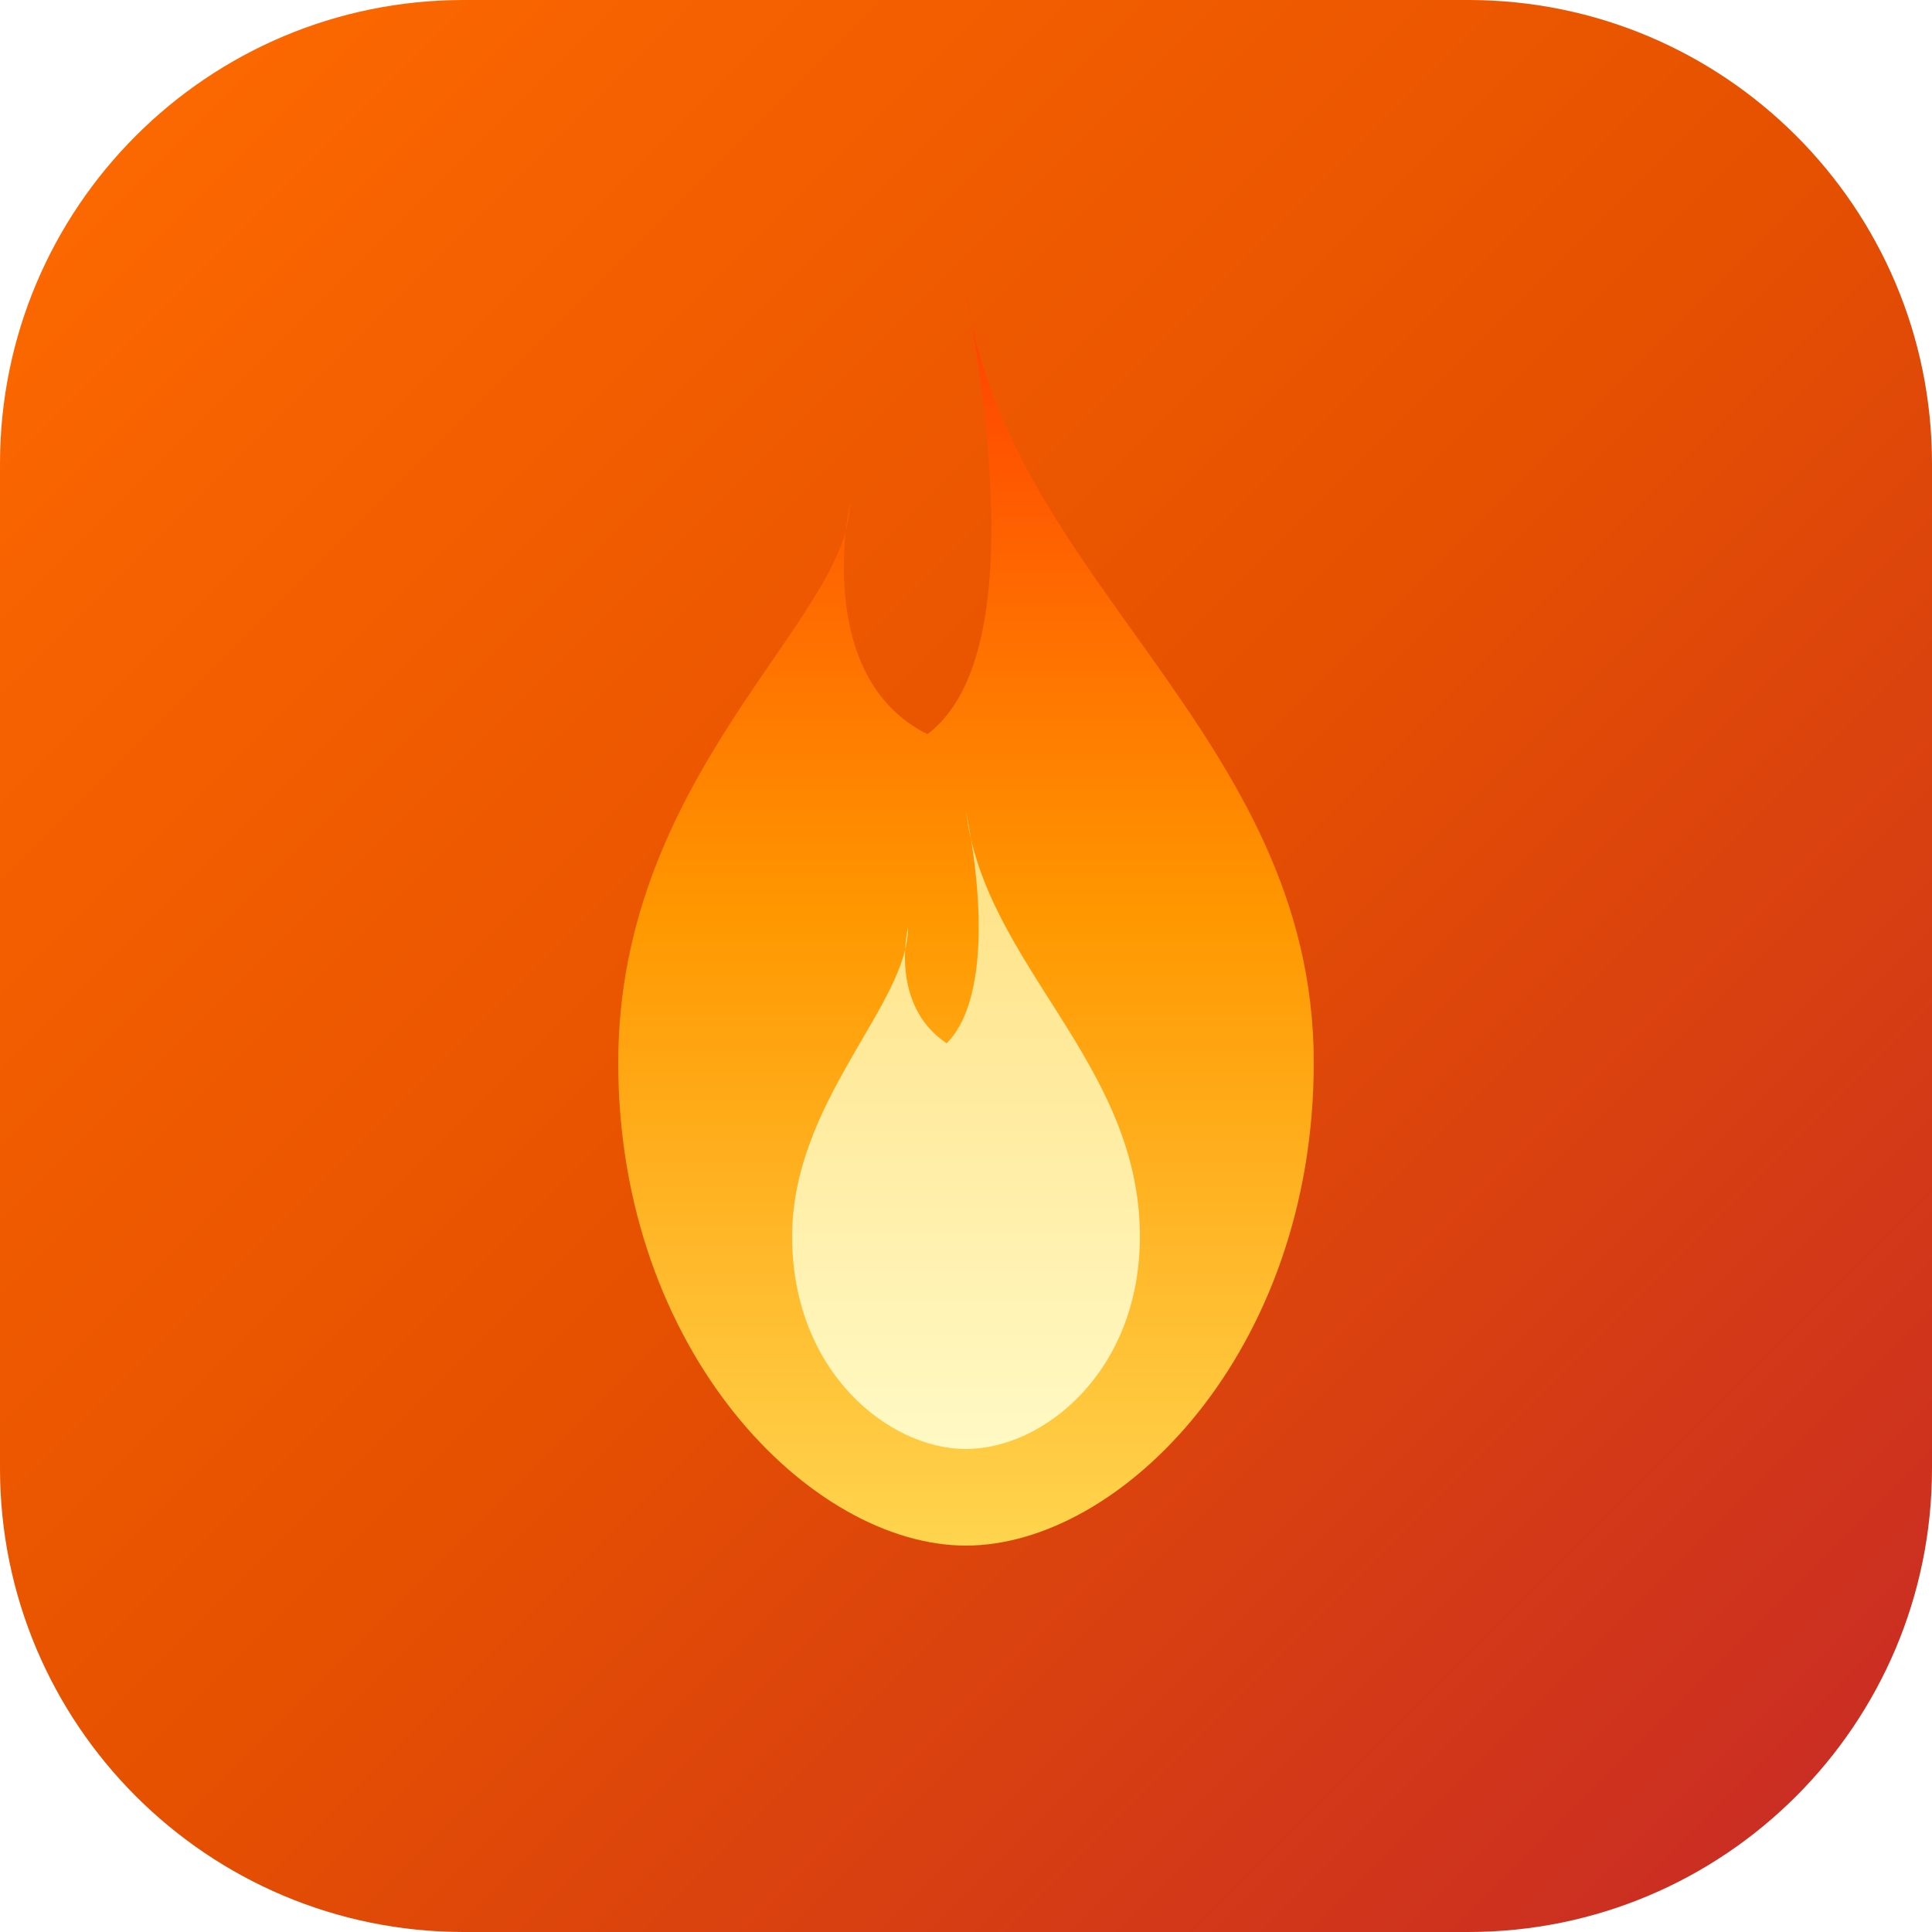
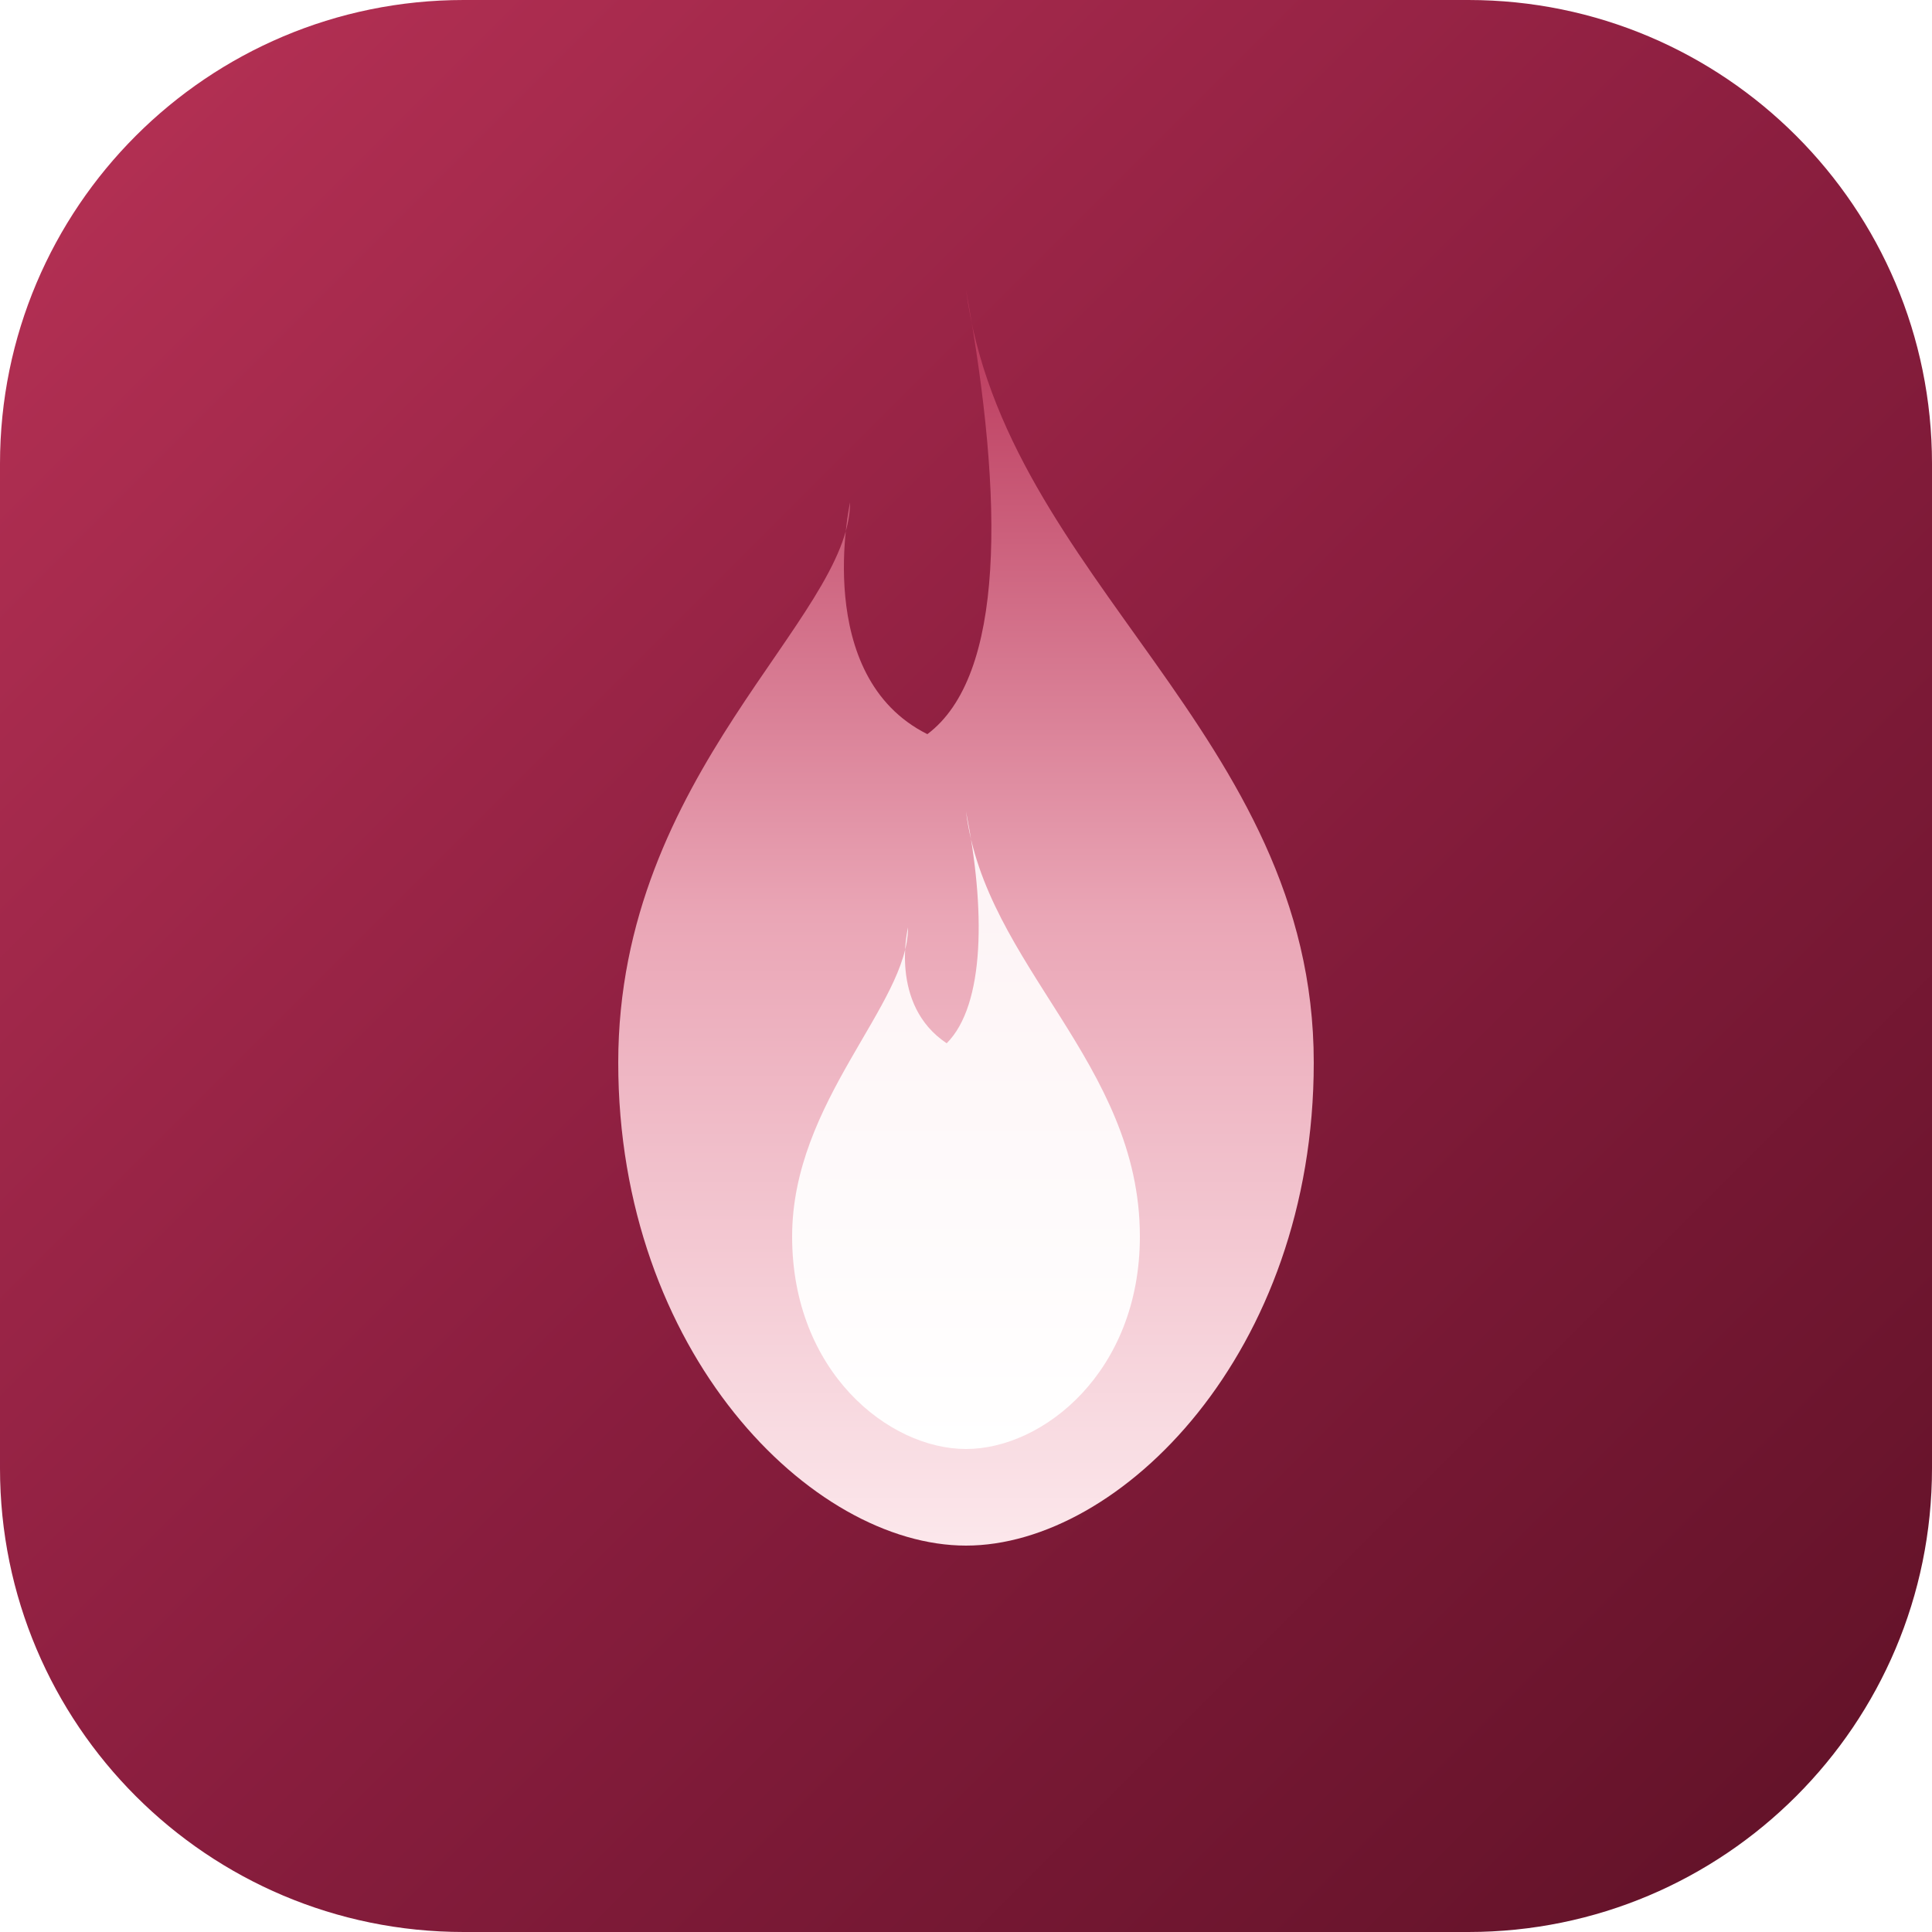
<svg xmlns="http://www.w3.org/2000/svg" viewBox="0 0 100 100">
  <defs>
    <linearGradient id="bgGrad" x1="0%" y1="0%" x2="100%" y2="100%">
-       <stop offset="0%" stop-color="#FF6B00" />
-       <stop offset="50%" stop-color="#E65100" />
-       <stop offset="100%" stop-color="#C62828" />
+       <stop offset="0%" stop-color="#B83256" />
+       <stop offset="50%" stop-color="#8B1E3F" />
+       <stop offset="100%" stop-color="#5E1126" />
    </linearGradient>
    <linearGradient id="flameGrad" x1="0%" y1="100%" x2="0%" y2="0%">
-       <stop offset="0%" stop-color="#FFD54F" />
-       <stop offset="50%" stop-color="#FF9800" />
-       <stop offset="100%" stop-color="#FF3D00" />
+       <stop offset="0%" stop-color="#FCE8EC" />
+       <stop offset="50%" stop-color="#EAA6B6" />
+       <stop offset="100%" stop-color="#B83256" />
    </linearGradient>
    <linearGradient id="innerFlame" x1="0%" y1="100%" x2="0%" y2="0%">
-       <stop offset="0%" stop-color="#FFF9C4" />
-       <stop offset="100%" stop-color="#FFE082" />
+       <stop offset="0%" stop-color="#FFFFFF" />
+       <stop offset="100%" stop-color="#FDF2F4" />
    </linearGradient>
  </defs>
  <rect width="100" height="100" rx="24" fill="url(#bgGrad)" />
  <path d="M50 15 C52 30, 68 38, 68 55 C68 70, 58 80, 50 80 C42 80, 32 70, 32 55 C32 40, 44 32, 44 26 C44 26, 42 35, 48 38 C52 35, 52 26, 50 15 Z" fill="url(#flameGrad)" />
  <path d="M50 42 C51 50, 59 55, 59 64 C59 71, 54 75, 50 75 C46 75, 41 71, 41 64 C41 57, 47 52, 47 48 C47 48, 46 52, 49 54 C51 52, 51 47, 50 42 Z" fill="url(#innerFlame)" />
</svg>
